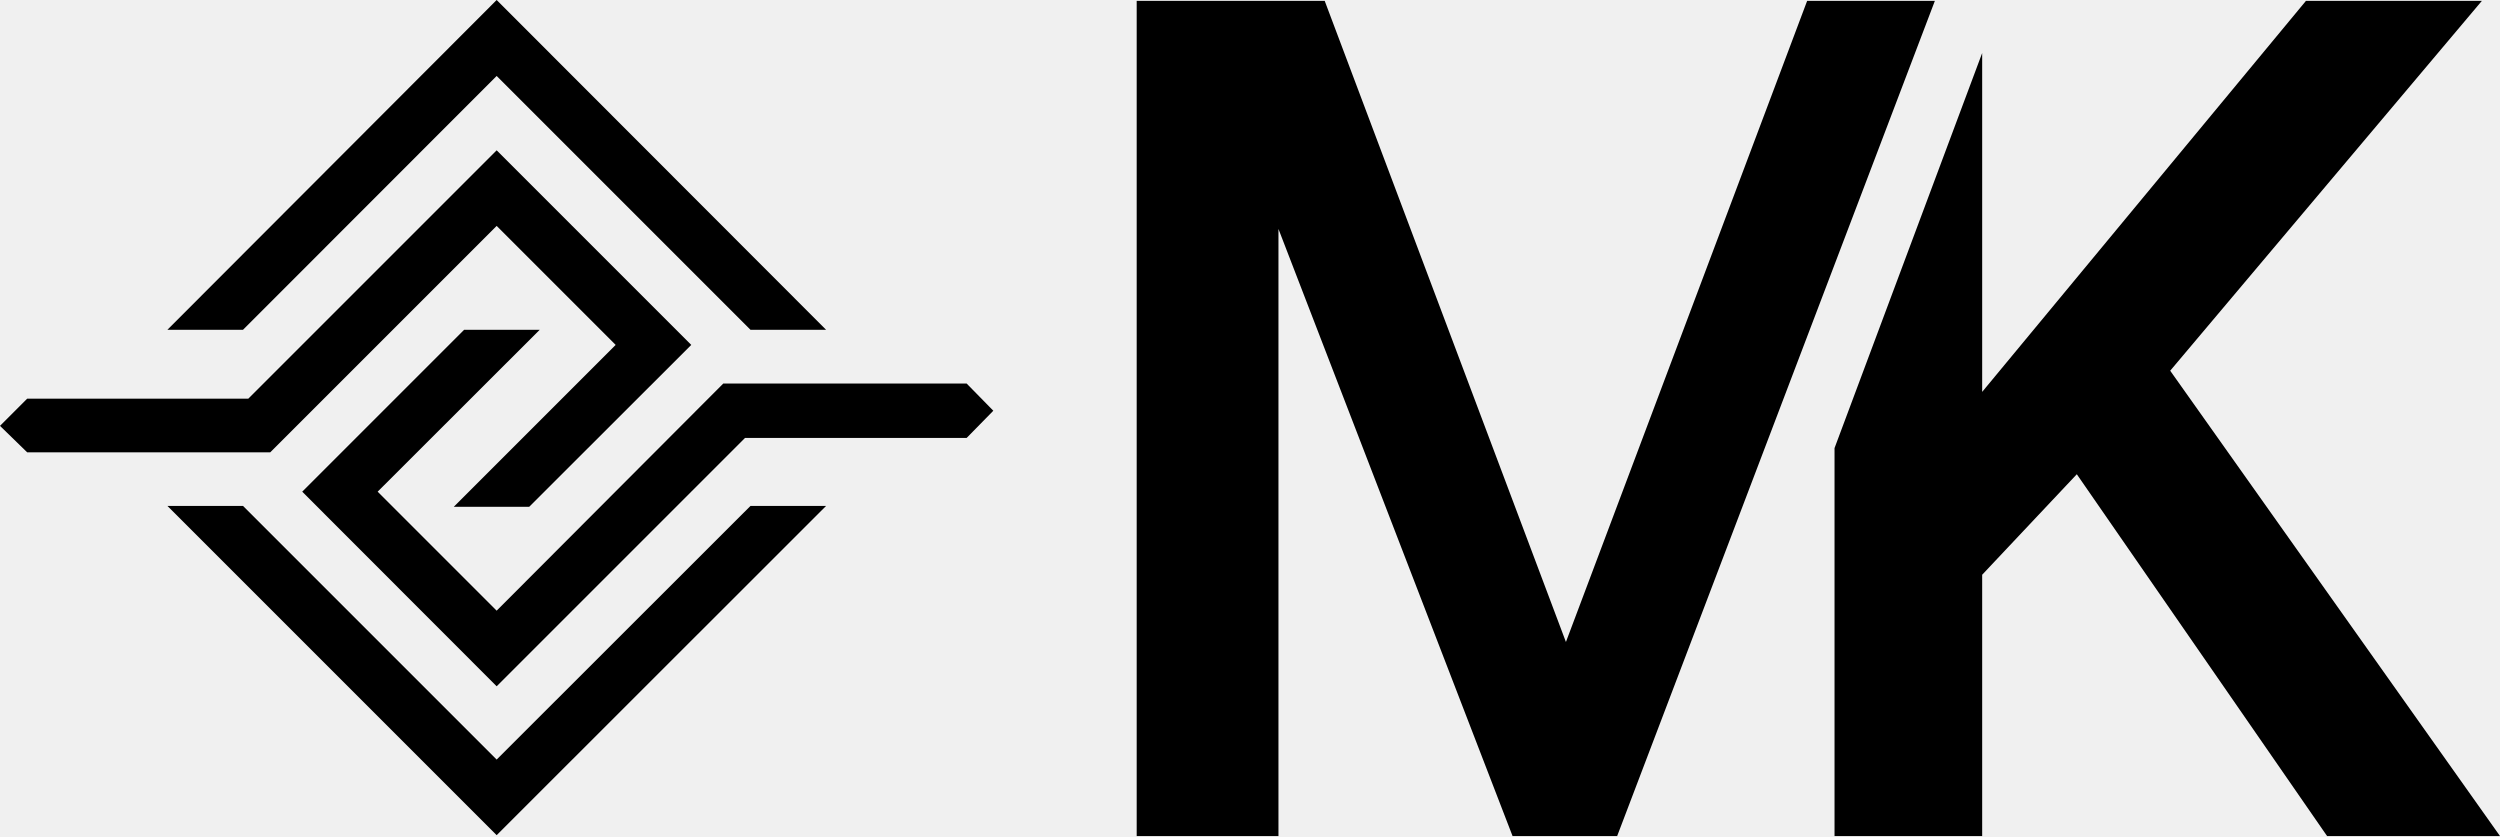
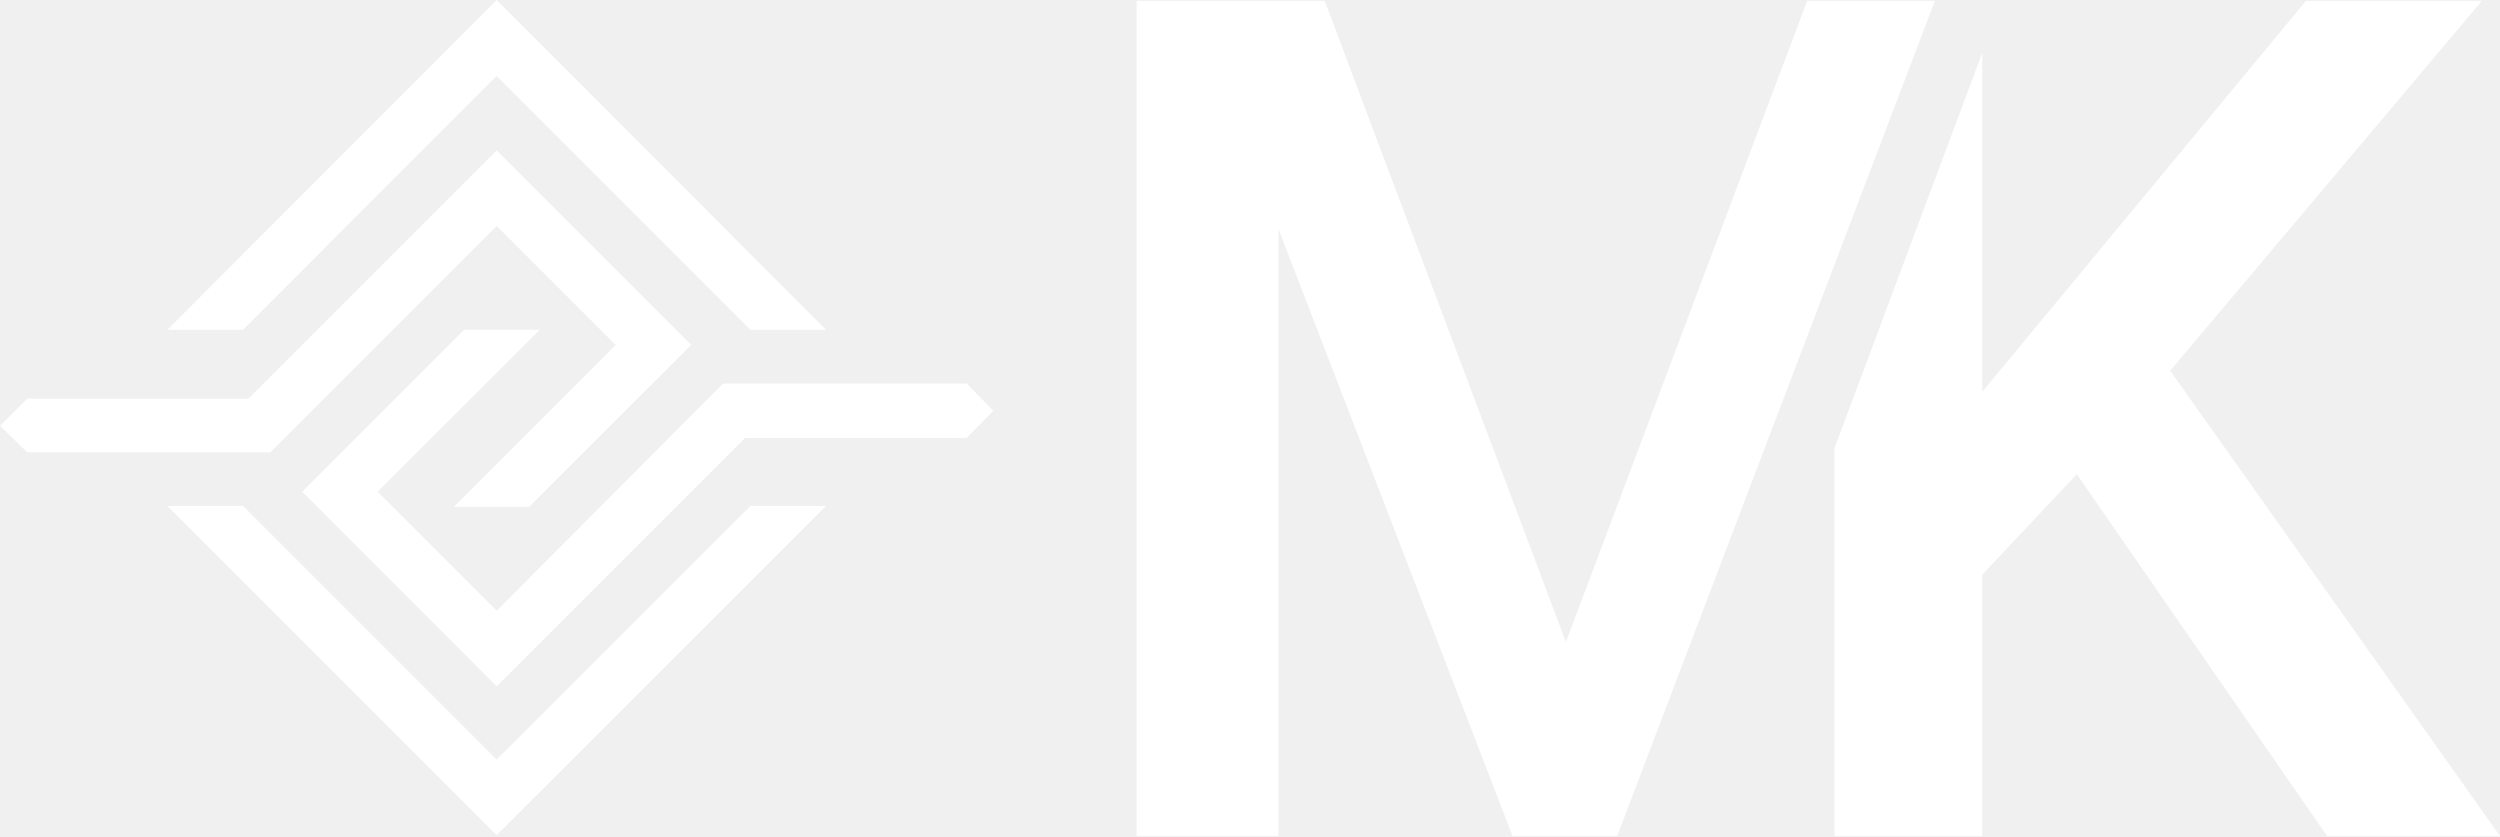
<svg xmlns="http://www.w3.org/2000/svg" viewBox="0 0 140.54 47" width="140.54" height="47">
  <g id="a6927b95-af9b-41c0-94c1-d8c1428c2c76" data-name="Layer 2">
    <g id="e69daf1e-cfe2-464d-8fcd-24ccf0afbfb8" data-name="Layer 1">
      <g id="a423d1d7-c209-4e35-9f76-22adf5a413c2" data-name="accf8270-f869-48ee-8a42-ab1e3f54adc6">
        <g id="ae274b70-cff9-484f-9610-c30b18242d9b" data-name="a7410e38-8a00-4bb1-8c53-3b84a29f87c4">
-           <polygon points="129.63 0.05 111.43 22.03 111.43 2.98 103.13 25.19 103.13 25.19 103.13 47 111.43 47 111.43 32.31 116.75 26.66 130.82 47 140.54 47 122 20.84 139.52 0.05 129.63 0.05" style="fill:#000000" />
-           <polygon points="108.77 0.05 90.91 47 85.03 47 71.87 12.87 71.87 47 63.9 47 63.9 0.05 74.47 0.05 88.03 36.09 101.59 0.05 108.77 0.05" style="fill:#000000" />
-           <polygon points="42.19 28.44 27.92 42.7 13.66 28.44 9.41 28.44 27.92 46.95 46.44 28.44 42.19 28.44" style="fill:#000000" />
-           <polygon points="26.09 18.54 16.99 27.64 27.92 38.58 41.88 24.62 54.34 24.62 55.84 23.09 54.34 21.56 40.66 21.56 27.92 34.33 21.23 27.64 30.34 18.54 26.09 18.54" style="fill:#000000" />
-           <polygon points="13.96 22.41 1.53 22.41 0 23.94 1.53 25.43 15.19 25.43 27.92 12.7 34.61 19.39 25.51 28.49 29.75 28.49 38.86 19.39 27.92 8.45 13.96 22.41" style="fill:#000000" />
-           <polygon points="27.92 0 9.41 18.54 13.66 18.54 27.92 4.27 42.19 18.54 46.44 18.54 27.92 0" style="fill:#000000" />
+           <polygon points="129.63 0.05 111.43 22.03 111.43 2.98 103.13 25.19 103.13 25.19 103.13 47 111.43 47 111.43 32.31 116.75 26.66 130.82 47 140.54 47 122 20.84 139.52 0.05 129.63 0.05" style="fill:#fff" />
+           <polygon points="108.77 0.05 90.91 47 85.03 47 71.87 12.87 71.87 47 63.9 47 63.9 0.05 74.47 0.05 88.03 36.09 101.59 0.05 108.77 0.05" style="fill:#fff" />
+           <polygon points="42.19 28.44 27.92 42.7 13.66 28.44 9.41 28.44 27.92 46.95 46.44 28.44 42.19 28.44" style="fill:#fff" />
+           <polygon points="26.09 18.54 16.99 27.64 27.92 38.58 41.88 24.62 54.34 24.62 55.84 23.09 54.34 21.56 40.66 21.56 27.92 34.33 21.23 27.64 30.34 18.54 26.09 18.54" style="fill:#fff" />
+           <polygon points="13.96 22.41 1.53 22.41 0 23.94 1.53 25.43 15.19 25.43 27.92 12.7 34.61 19.39 25.51 28.49 29.75 28.49 38.86 19.39 27.92 8.45 13.96 22.41" style="fill:#fff" />
+           <polygon points="27.92 0 9.41 18.54 13.66 18.54 27.92 4.27 42.19 18.54 46.44 18.54 27.92 0" style="fill:#fff" />
        </g>
      </g>
    </g>
  </g>
</svg>
